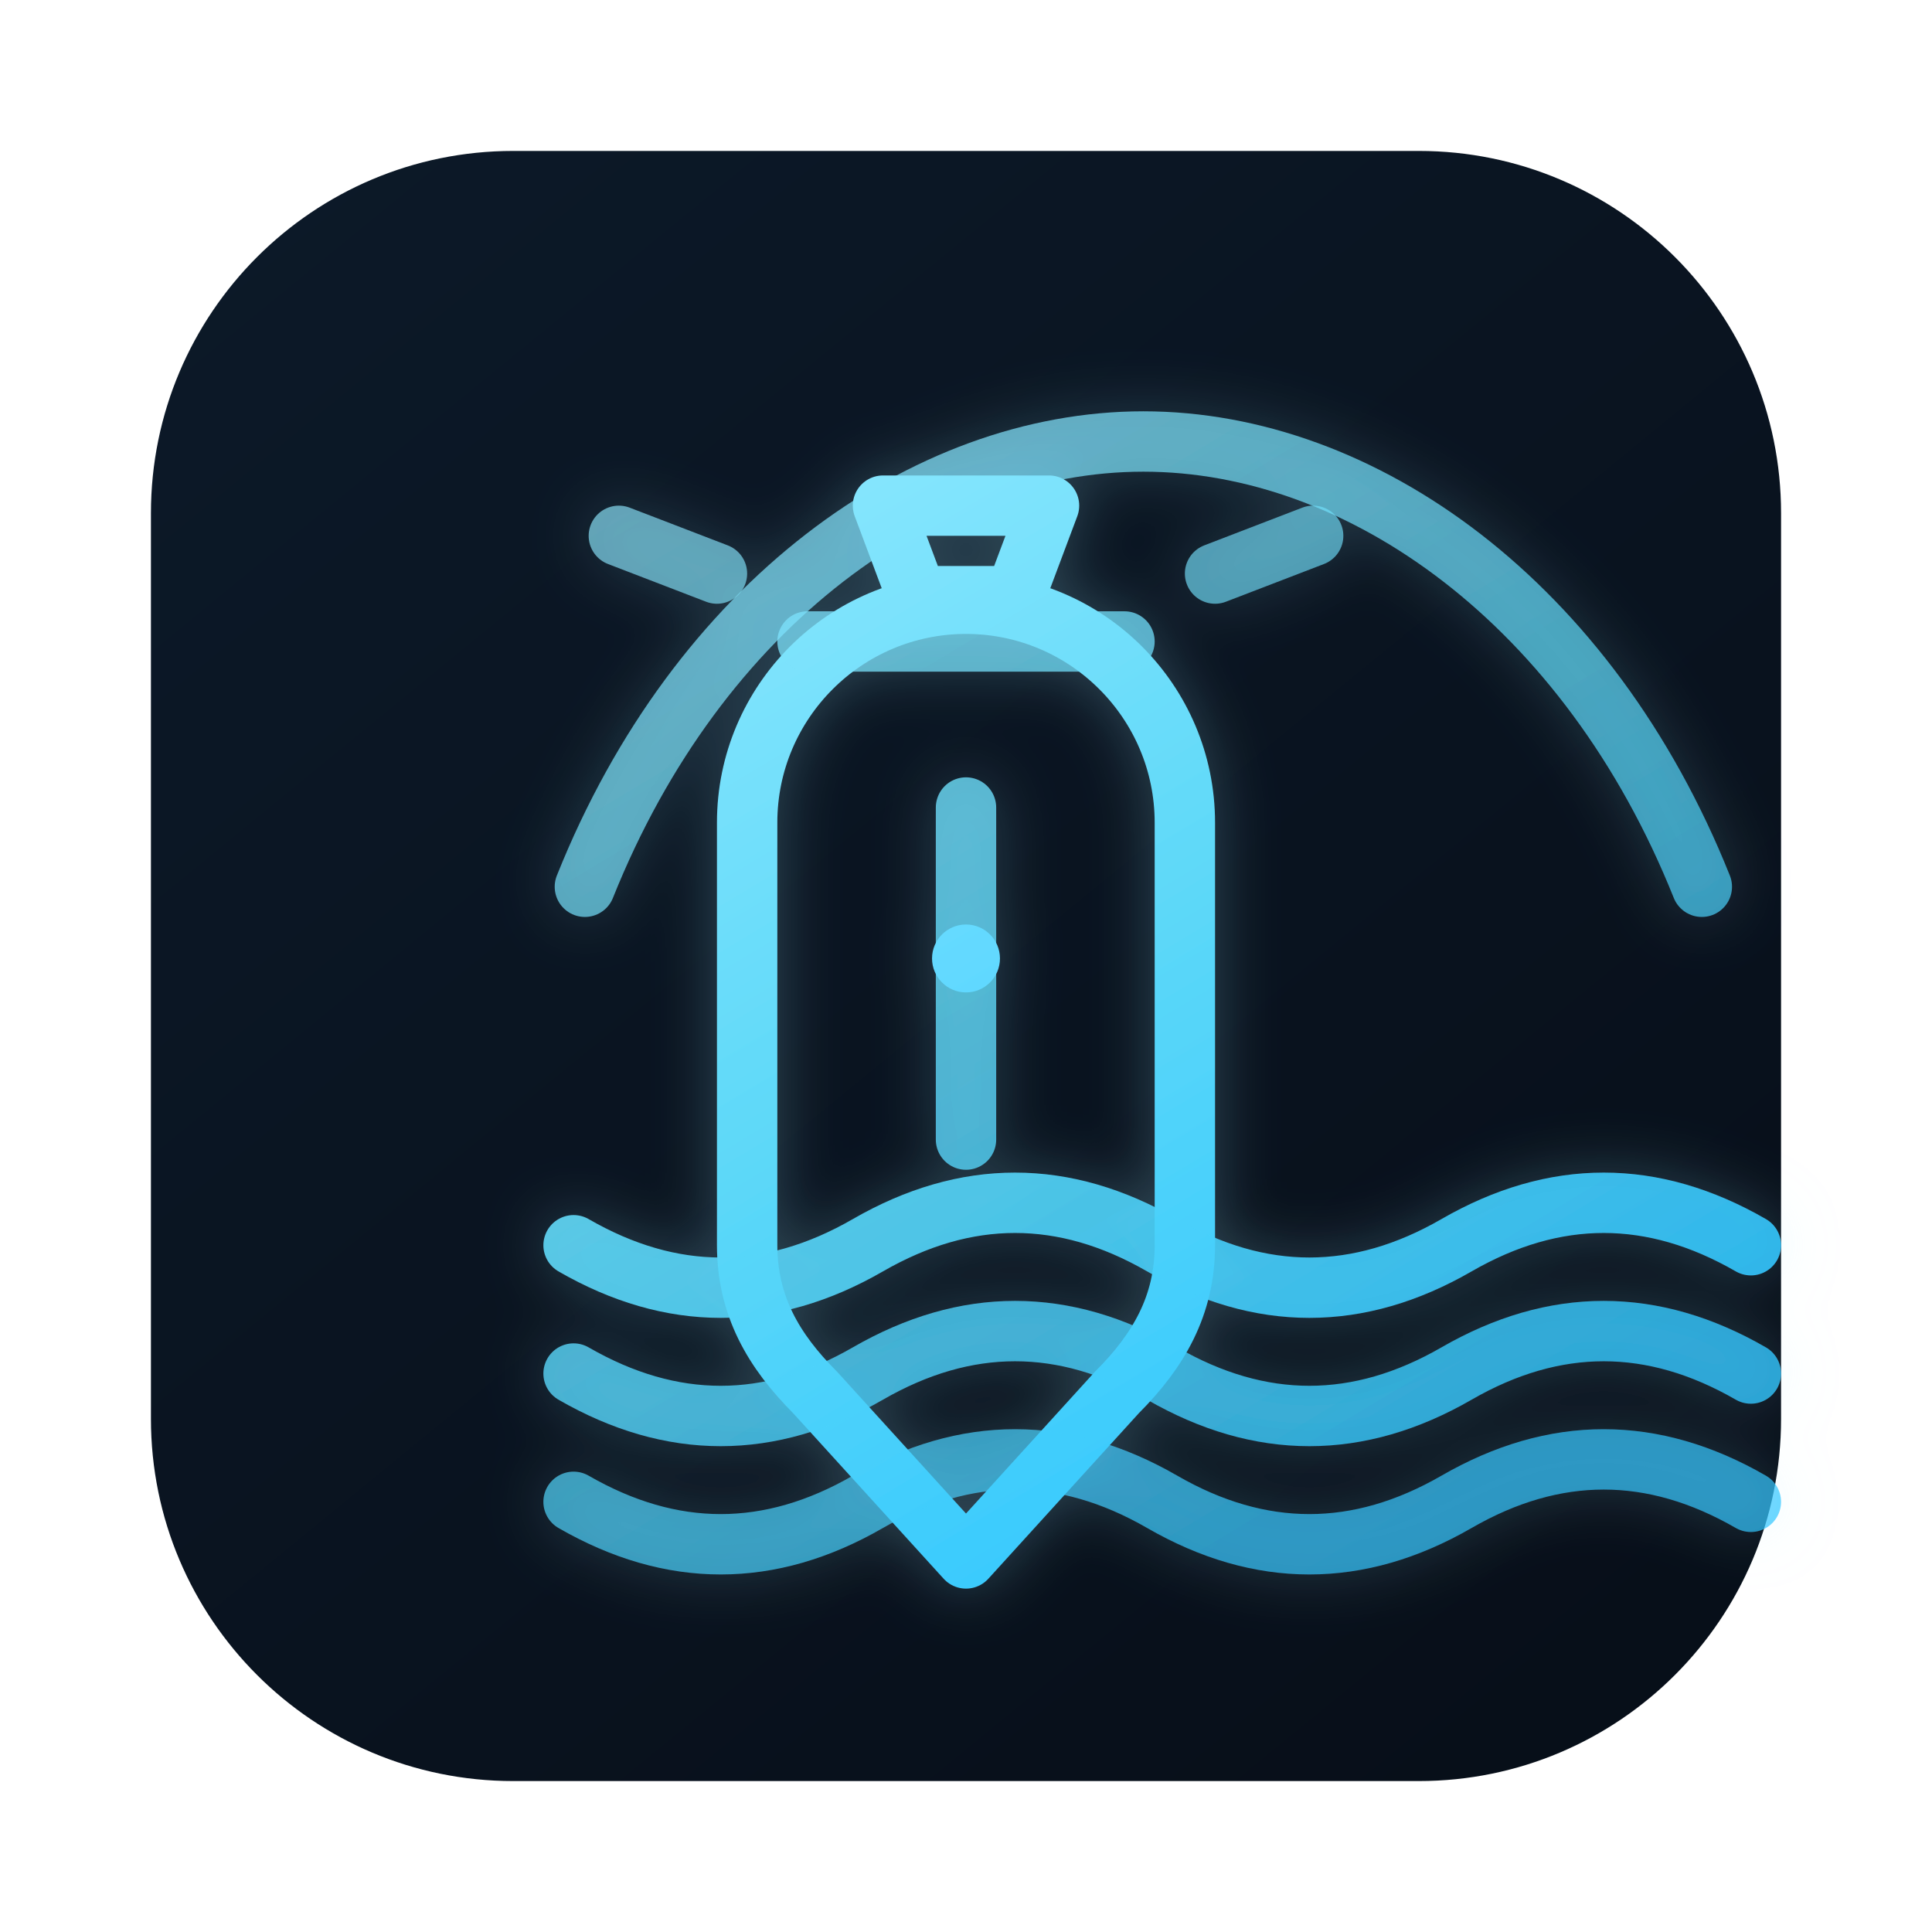
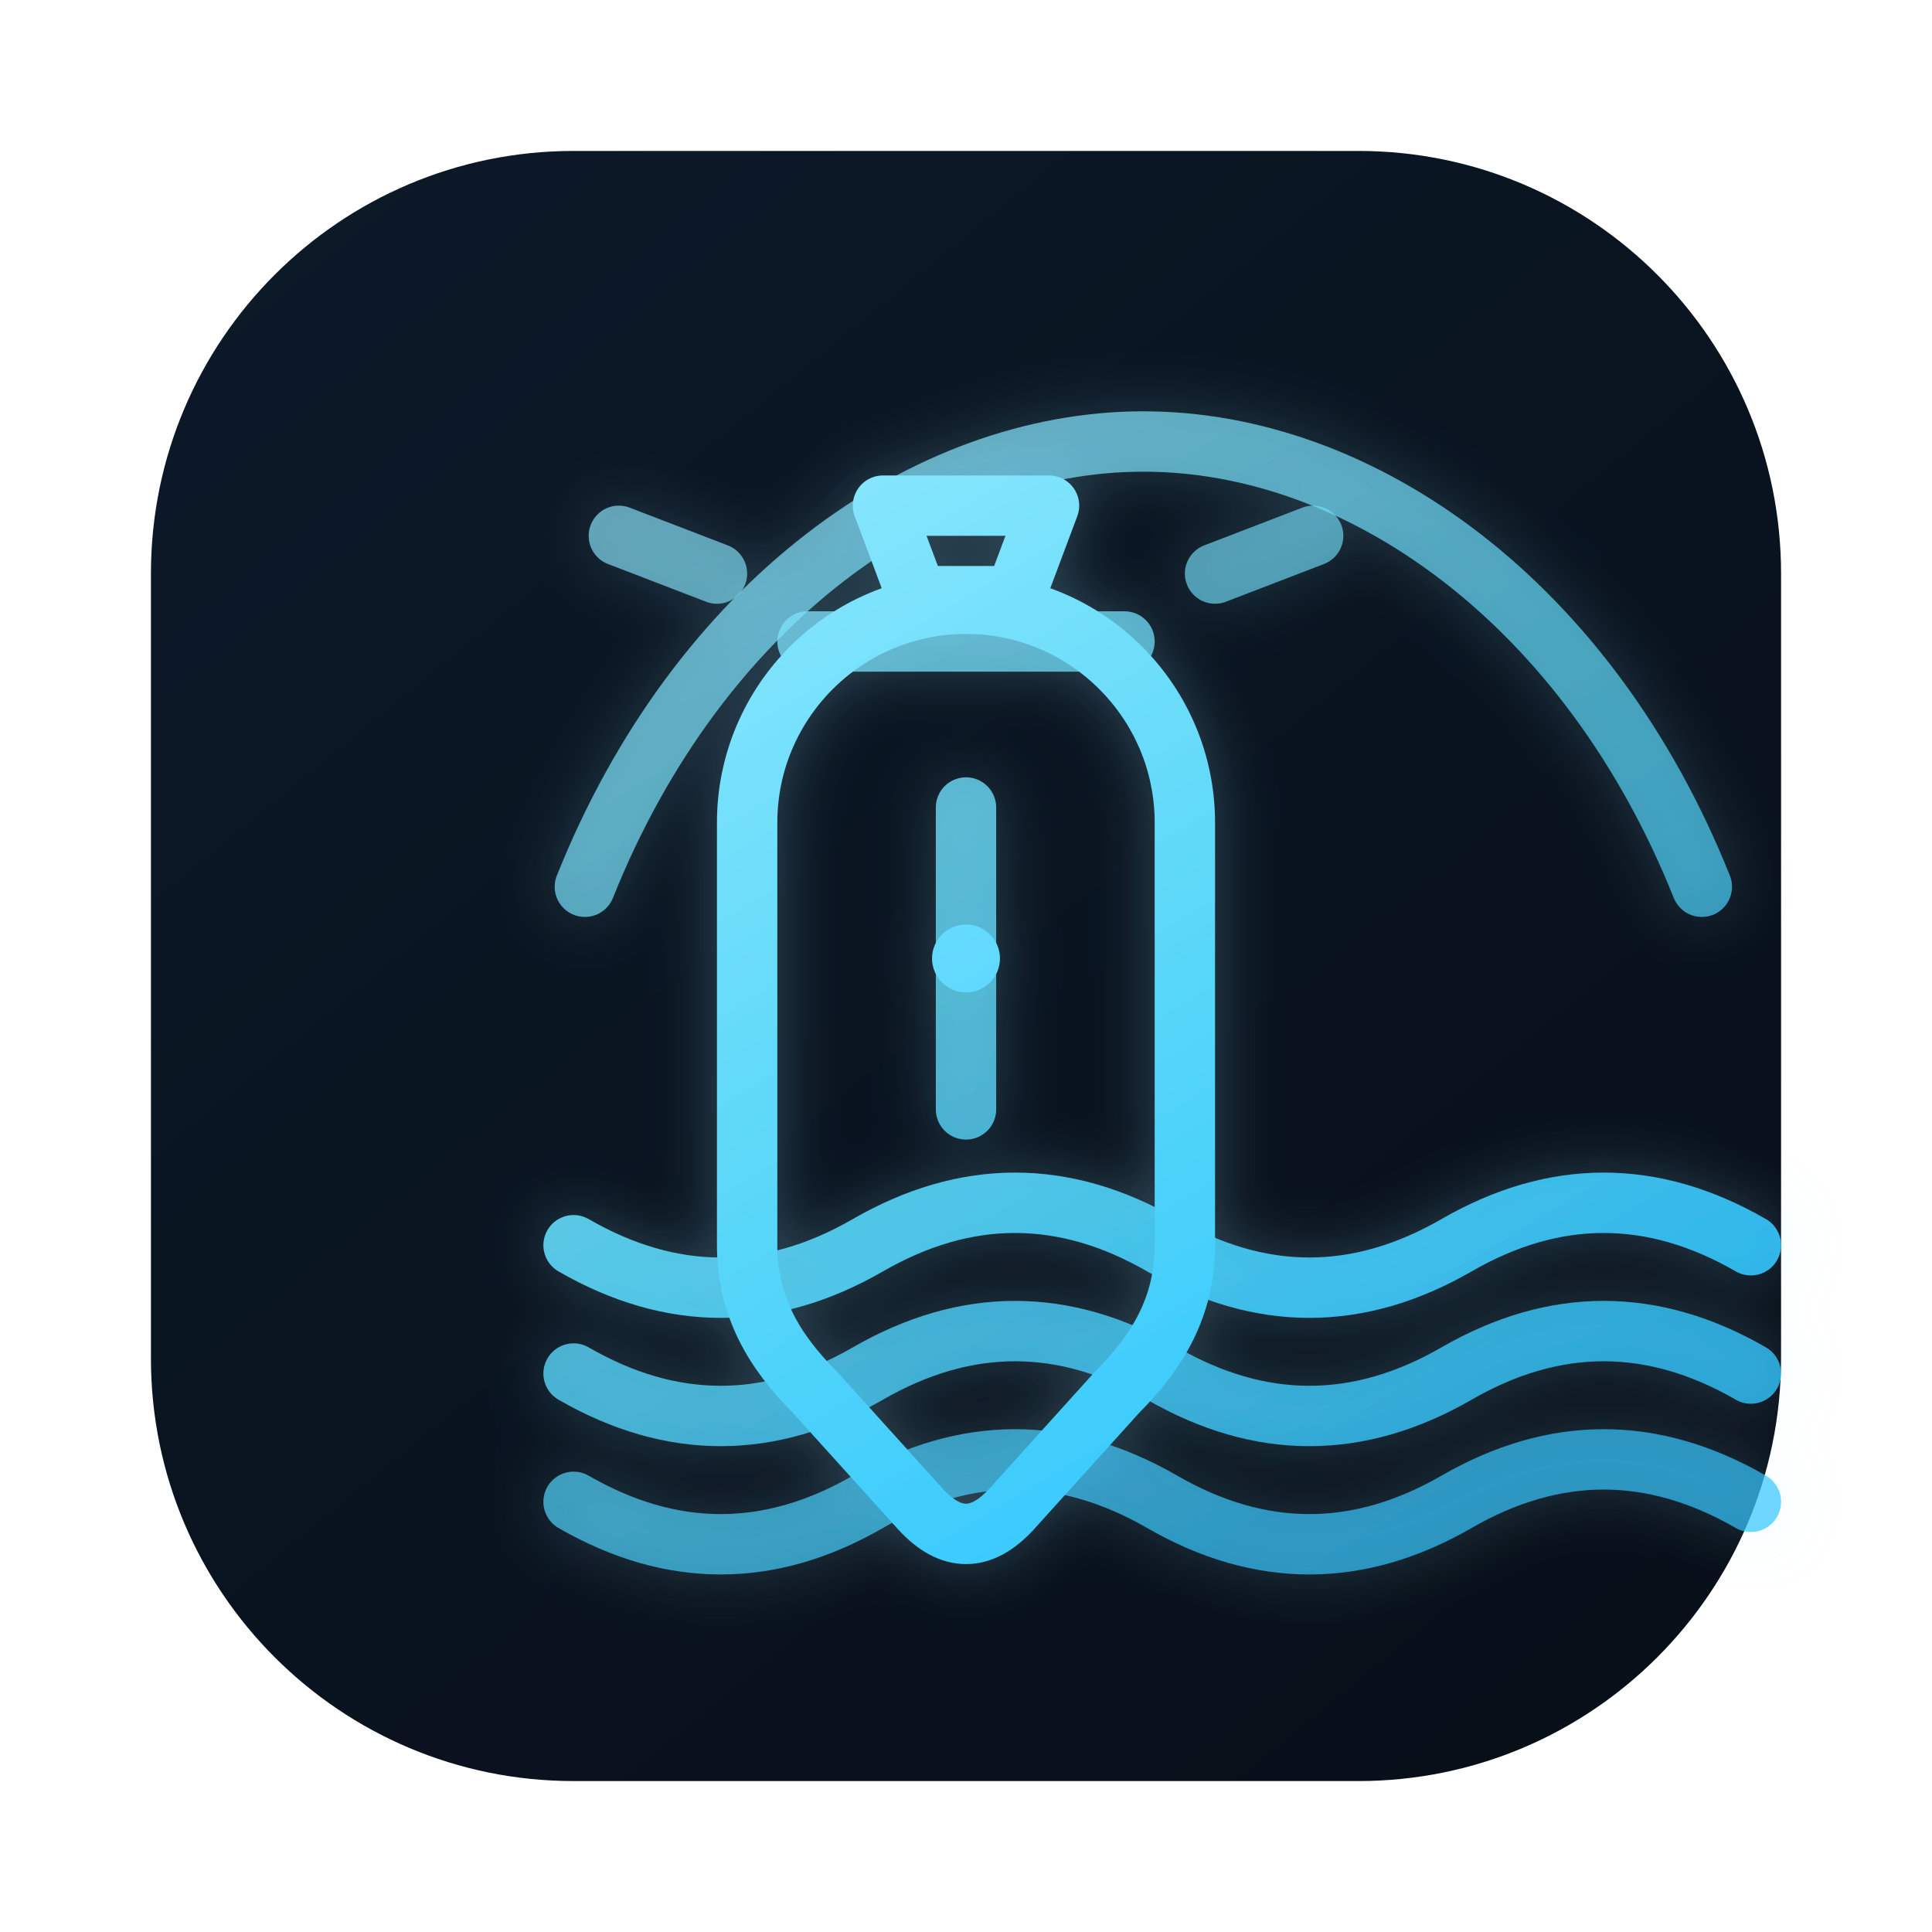
<svg xmlns="http://www.w3.org/2000/svg" viewBox="0 0 512 512" fill="none">
  <defs>
    <linearGradient id="bg" x1="80" y1="40" x2="440" y2="480" gradientUnits="userSpaceOnUse">
      <stop stop-color="#0C1928" />
      <stop offset="1" stop-color="#070E18" />
    </linearGradient>
    <linearGradient id="fg" x1="170" y1="120" x2="350" y2="420" gradientUnits="userSpaceOnUse">
      <stop stop-color="#8FE9FF" />
      <stop offset="0.5" stop-color="#5DD8F8" />
      <stop offset="1" stop-color="#2EC6FF" />
    </linearGradient>
    <linearGradient id="fgFill" x1="170" y1="120" x2="350" y2="420" gradientUnits="userSpaceOnUse">
      <stop stop-color="#8FE9FF" />
      <stop offset="1" stop-color="#2EC6FF" />
    </linearGradient>
    <filter id="softGlow" x="-50%" y="-50%" width="200%" height="200%">
      <feGaussianBlur stdDeviation="4" result="blur" />
      <feComposite in="blur" in2="SourceGraphic" operator="over" />
    </filter>
    <filter id="outerGlow" x="-50%" y="-50%" width="200%" height="200%">
      <feGaussianBlur stdDeviation="8" result="glow" />
      <feColorMatrix in="glow" type="matrix" values="0 0 0 0 0.36  0 0 0 0 0.85  0 0 0 0 1  0 0 0 0.25 0" result="coloredGlow" />
      <feMerge>
        <feMergeNode in="coloredGlow" />
        <feMergeNode in="SourceGraphic" />
      </feMerge>
    </filter>
  </defs>
-   <rect x="40" y="40" width="432" height="432" rx="96" fill="url(#bg)" />
+   <rect x="40" y="40" width="432" height="432" rx="112" fill="url(#bg)" />
  <g filter="url(#outerGlow)">
    <g stroke="url(#fg)" stroke-width="16" stroke-linecap="round" stroke-linejoin="round" fill="none">
      <path d="M155 235c30-75 90-118 148-118s118 43 148 118" opacity="0.7" />
-       <path d="M256 160                c32 0 58 26 58 58                v112                c0 16-7 28-18 39                l-40 44                l-40-44                c-11-11-18-23-18-39                V218                c0-32 26-58 58-58z" />
-       <path d="M256 214v88" opacity="0.8" />
+       <path d="M256 160                c32 0 58 26 58 58                v112                c0 16-7 28-18 39                l-28 31 q-12 13-24 0 l-28-31                c-11-11-18-23-18-39                V218                c0-32 26-58 58-58z" />
+       <path d="M256 214v80" opacity="0.8" />
      <path d="M234 134h44l-9 24h-26l-9-24z" />
      <path d="M214 170h84" opacity="0.75" />
      <path d="M190 152l-26-10" opacity="0.65" />
      <path d="M322 152l26-10" opacity="0.65" />
      <path d="M152 330c26 15 52 15 78 0s52-15 78 0 52 15 78 0 52-15 78 0" opacity="0.9" />
      <path d="M152 364c26 15 52 15 78 0s52-15 78 0 52 15 78 0 52-15 78 0" opacity="0.8" />
      <path d="M152 398c26 15 52 15 78 0s52-15 78 0 52 15 78 0 52-15 78 0" opacity="0.7" />
    </g>
    <circle cx="256" cy="254" r="9" fill="url(#fgFill)" />
  </g>
</svg>
